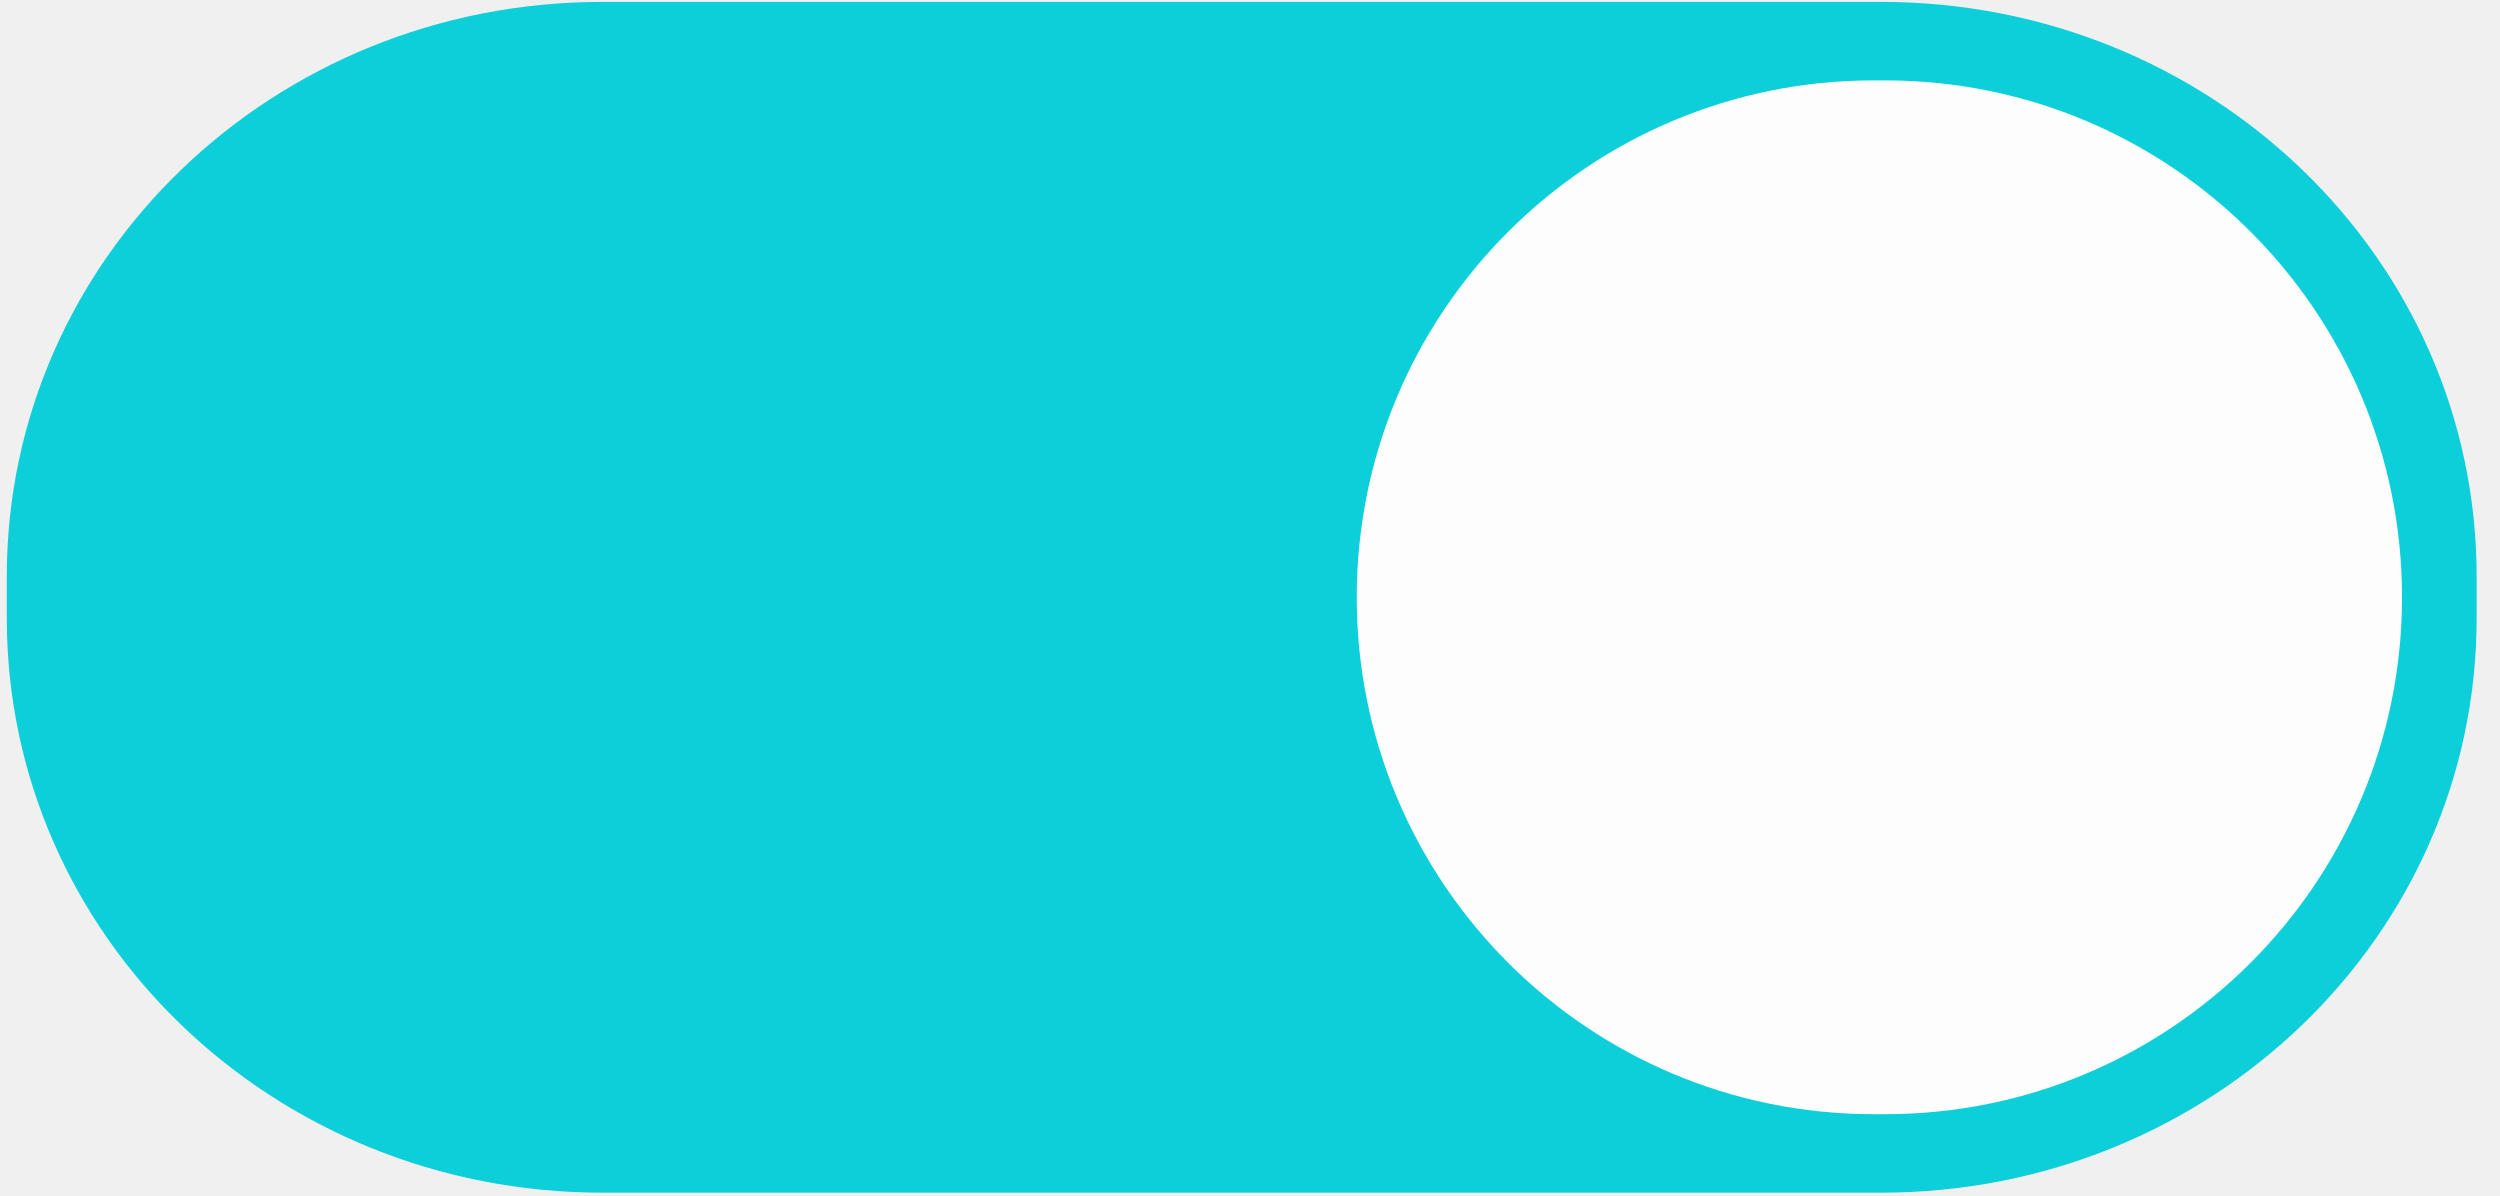
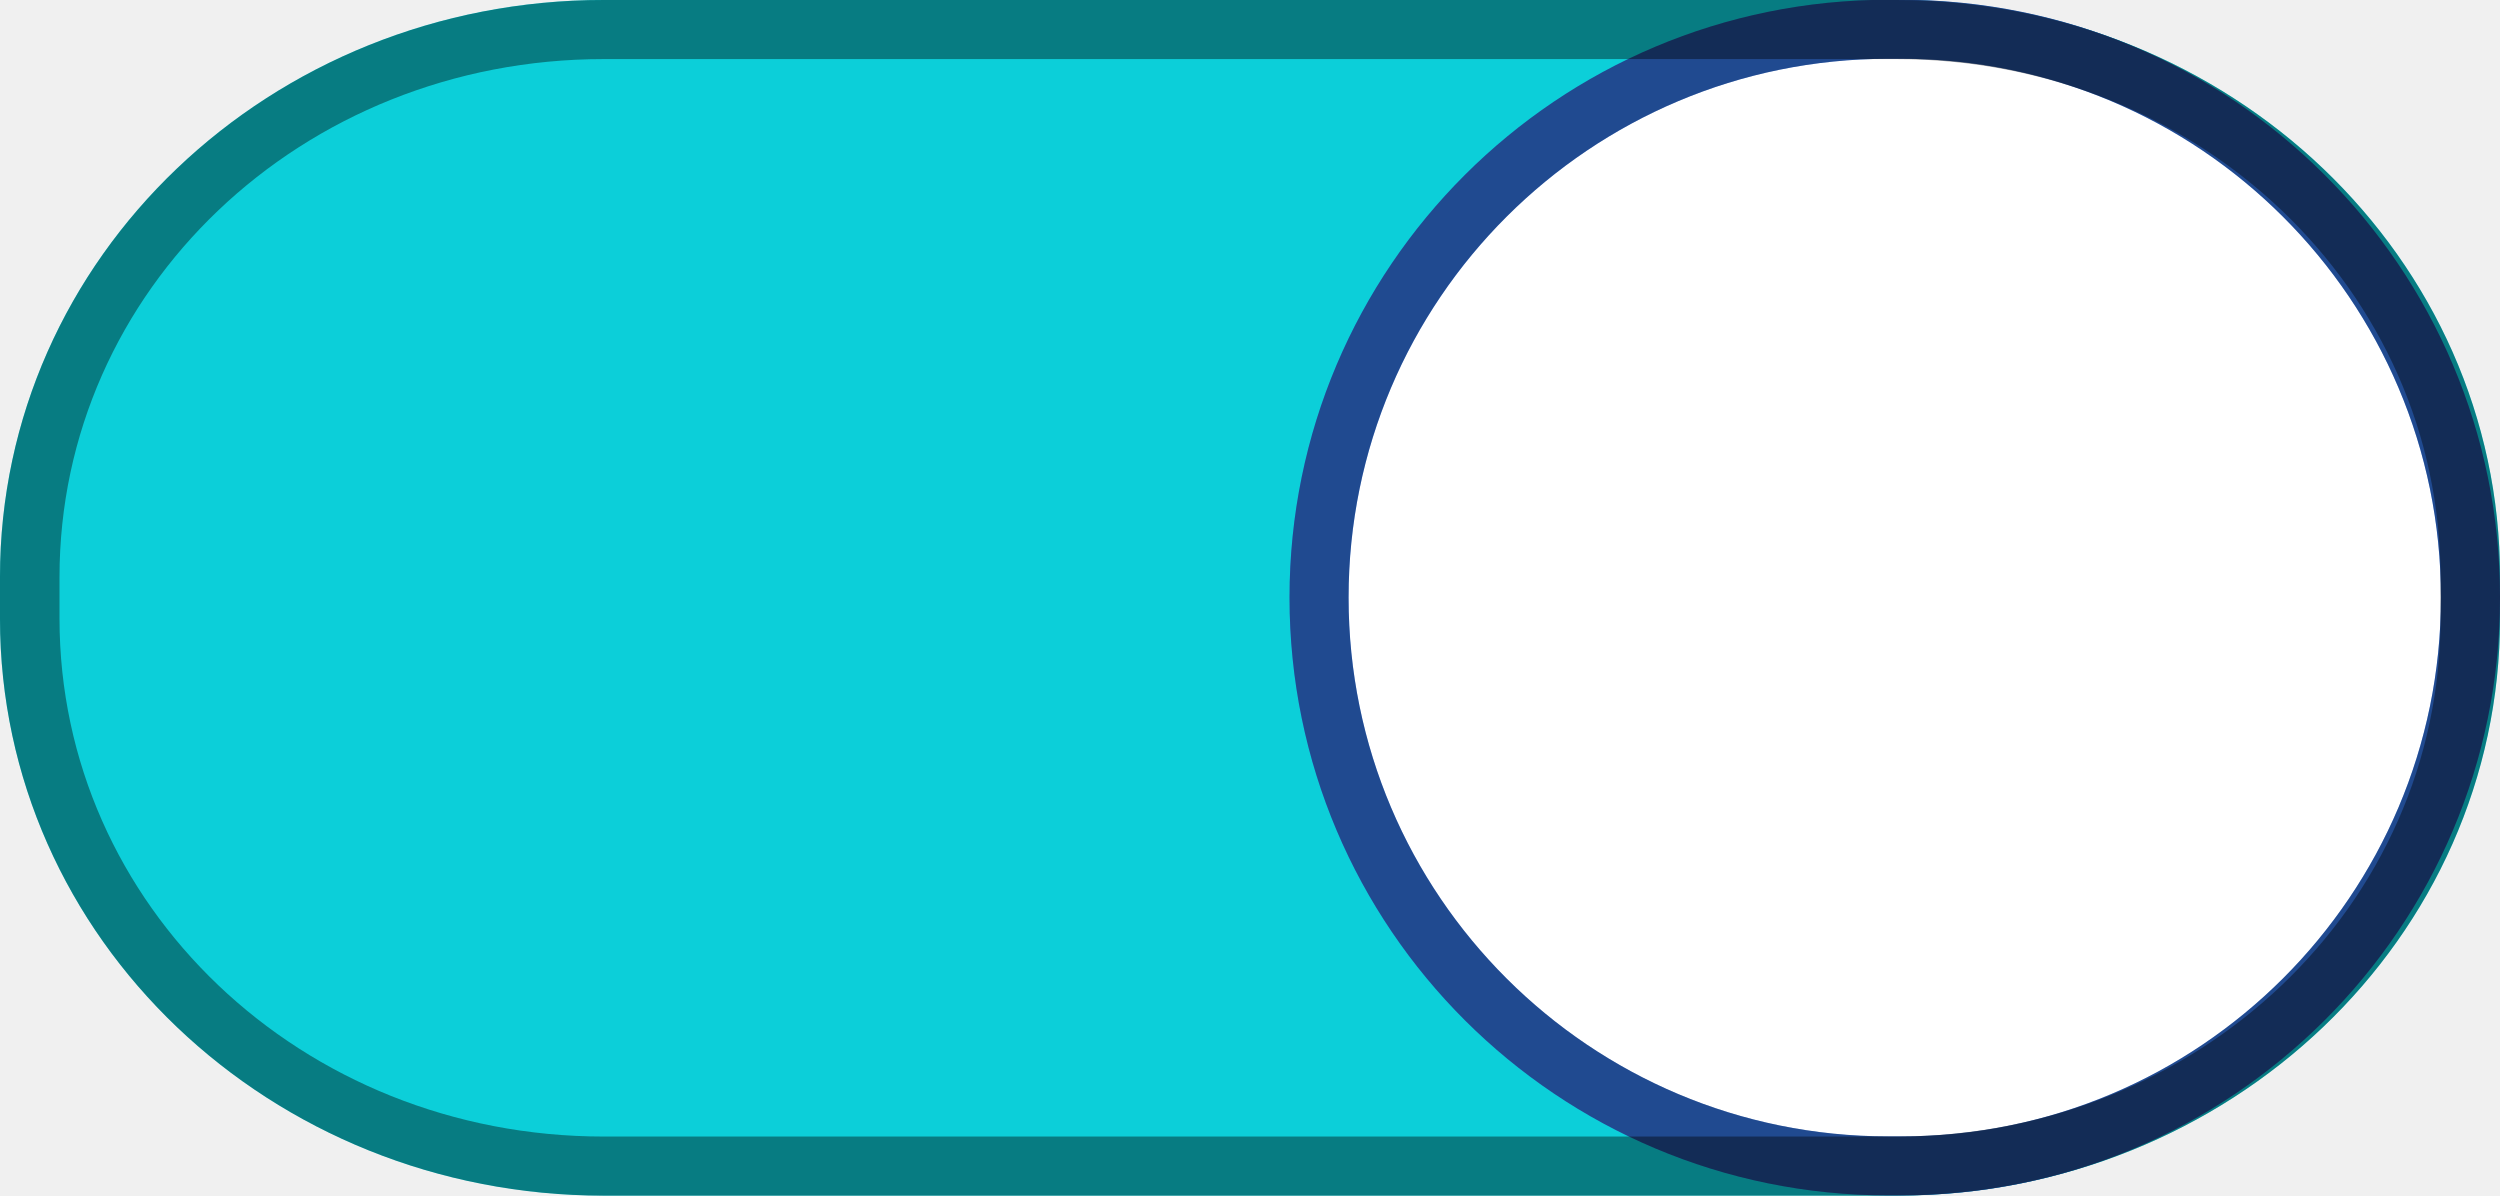
- <svg xmlns="http://www.w3.org/2000/svg" version="1.1" viewBox="0 0 46 22">
-   <path d="m34.615 0.035c6.051 0 10.955 4.713 10.955 10.572v0.766c0 5.859-4.904 10.572-10.955 10.572h-23.535c-6.051 0-10.955-4.713-10.955-10.572v-0.766c0-5.859 4.904-10.572 10.955-10.572z" color="#000000" color-rendering="auto" dominant-baseline="auto" fill="#0ccfd9" image-rendering="auto" shape-rendering="auto" solid-color="#000000" style="font-feature-settings:normal;font-variant-alternates:normal;font-variant-caps:normal;font-variant-ligatures:normal;font-variant-numeric:normal;font-variant-position:normal;isolation:auto;mix-blend-mode:normal;shape-padding:0;text-decoration-color:#000000;text-decoration-line:none;text-decoration-style:solid;text-indent:0;text-orientation:mixed;text-transform:none;white-space:normal" />
-   <rect transform="scale(-1,1)" x="-44.197" y="1.479" width="19.233" height="19.022" rx="9.511" ry="9.511" style="fill:#fdfdfd" />
+ <svg xmlns="http://www.w3.org/2000/svg" version="1.1" viewBox="0 0 92 44">
+   <g transform="matrix(2.0041 0 0 2.0003 -.16504 -582.43)">
+     <path d="m11.171 291.17c-6.123 0-11.089 4.733-11.089 10.616v0.766c0 5.883 4.966 10.616 11.089 10.616h23.729c6.123 0 11.089-4.733 11.089-10.616v-0.766c0-5.883-4.966-10.616-11.089-10.616z" color="#000000" color-rendering="auto" dominant-baseline="auto" fill="#367bf0" image-rendering="auto" shape-rendering="auto" solid-color="#000000" stroke-width="1.004" style="fill:#0ccfd9;font-feature-settings:normal;font-variant-alternates:normal;font-variant-caps:normal;font-variant-ligatures:normal;font-variant-numeric:normal;font-variant-position:normal;isolation:auto;mix-blend-mode:normal;paint-order:normal;shape-padding:0;text-decoration-color:#000000;text-decoration-line:none;text-decoration-style:solid;text-indent:0;text-orientation:mixed;text-transform:none;white-space:normal" />
+     <rect x="24.303" y="291.71" width="21.143" height="20.911" rx="10.455" ry="10.455" fill="#fff" stroke="#367bf0" stroke-width="1.085" style="paint-order:normal" />
+   </g>
+   <path d="m22.221 0c-12.27 0-22.221 9.467-22.221 21.235v1.529c0 11.769 9.952 21.235 22.221 21.235h47.558c12.27 0 22.221-9.467 22.221-21.235v-1.529c0-11.769-9.952-21.235-22.221-21.235zm0 2.174h47.558c11.138 0 20.031 8.506 20.031 19.061v1.529c0 10.556-8.893 19.061-20.031 19.061h-47.558c-11.138 0-20.031-8.506-20.031-19.061v-1.529c0-10.556 8.893-19.061 20.031-19.061z" color="#000000" color-rendering="auto" dominant-baseline="auto" image-rendering="auto" opacity=".4" shape-rendering="auto" solid-color="#000000" stroke-width="1.004" style="font-feature-settings:normal;font-variant-alternates:normal;font-variant-caps:normal;font-variant-ligatures:normal;font-variant-numeric:normal;font-variant-position:normal;isolation:auto;mix-blend-mode:normal;paint-order:normal;shape-padding:0;text-decoration-color:#000000;text-decoration-line:none;text-decoration-style:solid;text-indent:0;text-orientation:mixed;text-transform:none;white-space:normal" />
+   <rect x="48.541" y="1.077" width="42.373" height="41.828" rx="20.953" ry="20.913" fill="none" opacity=".4" stroke="#000" stroke-width="2.173" style="paint-order:normal" />
</svg>
